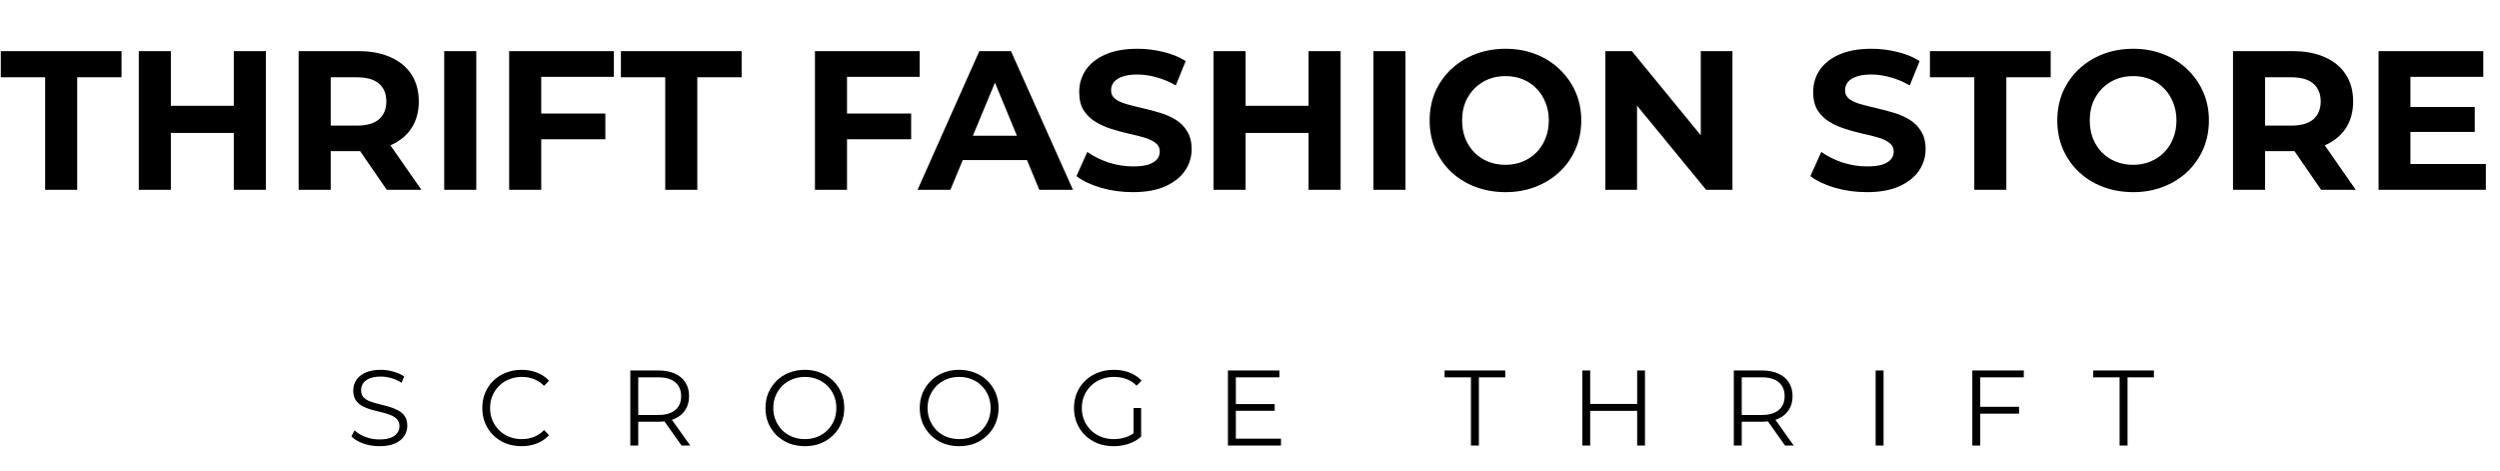
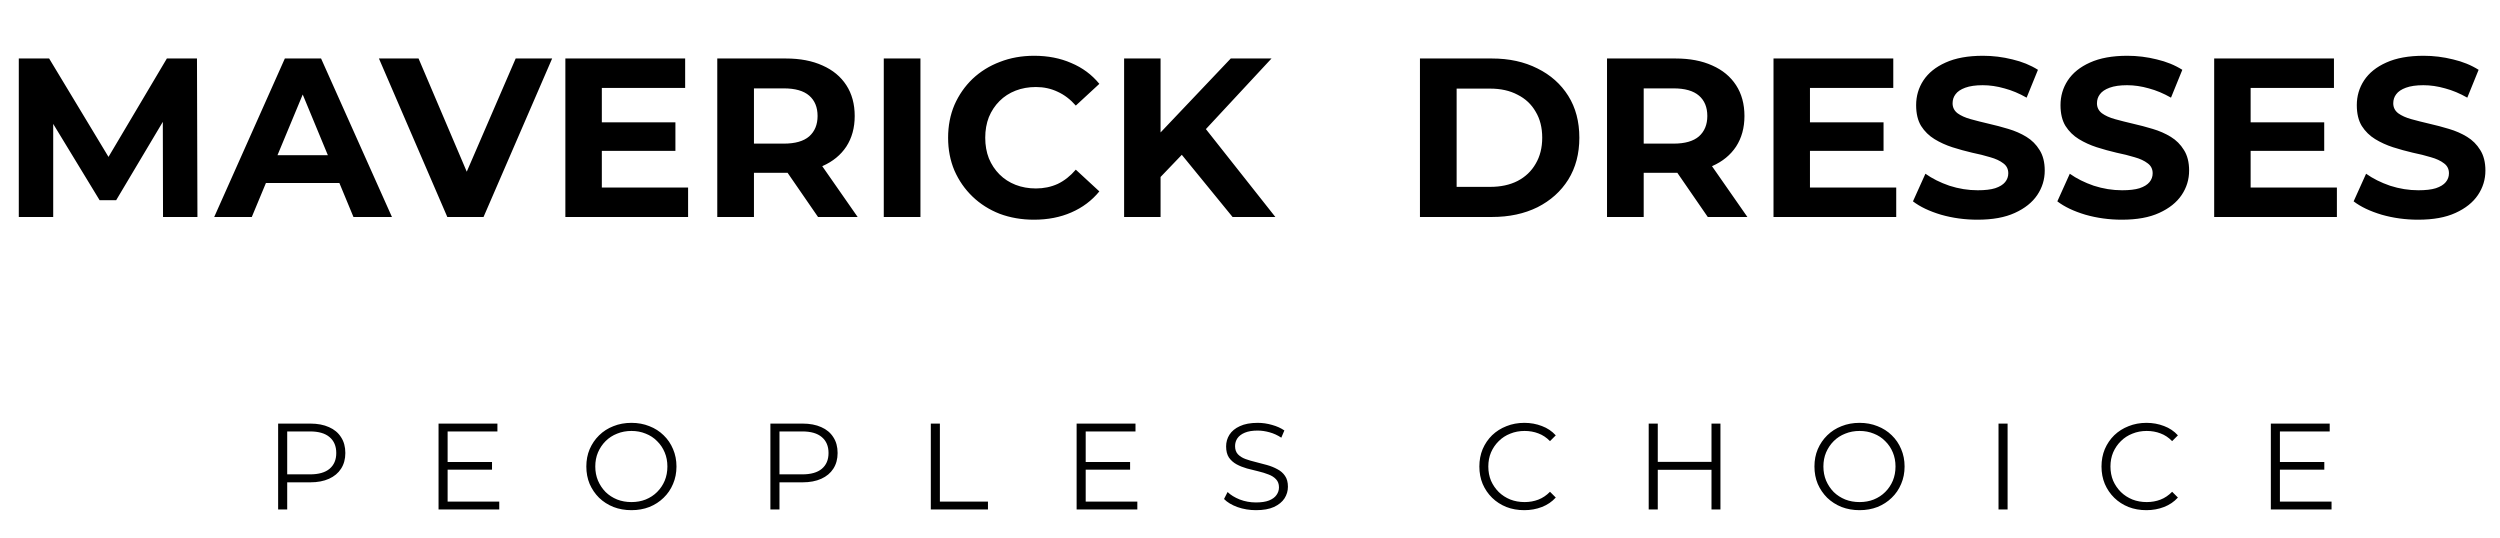
- <svg xmlns="http://www.w3.org/2000/svg" width="303" height="57" viewBox="0 0 303 57" fill="none">
-   <path d="M5.472 23V9.368H0.096V6.2H14.736V9.368H9.36V23H5.472ZM28.348 6.2H32.236V23H28.348V6.2ZM20.716 23H16.828V6.2H20.716V23ZM28.636 16.112H20.428V12.824H28.636V16.112ZM36.211 23V6.2H43.483C44.987 6.2 46.283 6.448 47.371 6.944C48.459 7.424 49.299 8.12 49.891 9.032C50.483 9.944 50.779 11.032 50.779 12.296C50.779 13.544 50.483 14.624 49.891 15.536C49.299 16.432 48.459 17.12 47.371 17.6C46.283 18.08 44.987 18.32 43.483 18.32H38.371L40.099 16.616V23H36.211ZM46.891 23L42.691 16.904H46.843L51.091 23H46.891ZM40.099 17.048L38.371 15.224H43.267C44.467 15.224 45.363 14.968 45.955 14.456C46.547 13.928 46.843 13.208 46.843 12.296C46.843 11.368 46.547 10.648 45.955 10.136C45.363 9.624 44.467 9.368 43.267 9.368H38.371L40.099 7.52V17.048ZM53.859 23V6.2H57.747V23H53.859ZM65.334 13.76H73.398V16.88H65.334V13.76ZM65.622 23H61.734V6.2H74.43V9.32H65.622V23ZM80.659 23V9.368H75.284V6.2H89.924V9.368H84.547V23H80.659ZM102.412 13.76H110.476V16.88H102.412V13.76ZM102.7 23H98.812V6.2H111.508V9.32H102.7V23ZM111.253 23L118.741 6.2H122.581L130.093 23H126.013L119.869 8.168H121.405L115.237 23H111.253ZM114.997 19.4L116.029 16.448H124.669L125.725 19.4H114.997ZM137.356 23.288C136.012 23.288 134.724 23.112 133.492 22.76C132.26 22.392 131.268 21.92 130.516 21.344L131.836 18.416C132.556 18.928 133.404 19.352 134.38 19.688C135.372 20.008 136.372 20.168 137.38 20.168C138.148 20.168 138.764 20.096 139.228 19.952C139.708 19.792 140.06 19.576 140.284 19.304C140.508 19.032 140.62 18.72 140.62 18.368C140.62 17.92 140.444 17.568 140.092 17.312C139.74 17.04 139.276 16.824 138.7 16.664C138.124 16.488 137.484 16.328 136.78 16.184C136.092 16.024 135.396 15.832 134.692 15.608C134.004 15.384 133.372 15.096 132.796 14.744C132.22 14.392 131.748 13.928 131.38 13.352C131.028 12.776 130.852 12.04 130.852 11.144C130.852 10.184 131.108 9.312 131.62 8.528C132.148 7.728 132.932 7.096 133.972 6.632C135.028 6.152 136.348 5.912 137.932 5.912C138.988 5.912 140.028 6.04 141.052 6.296C142.076 6.536 142.98 6.904 143.764 7.4L142.564 10.352C141.78 9.904 140.996 9.576 140.212 9.368C139.428 9.144 138.66 9.032 137.908 9.032C137.156 9.032 136.54 9.12 136.06 9.296C135.58 9.472 135.236 9.704 135.028 9.992C134.82 10.264 134.716 10.584 134.716 10.952C134.716 11.384 134.892 11.736 135.244 12.008C135.596 12.264 136.06 12.472 136.636 12.632C137.212 12.792 137.844 12.952 138.532 13.112C139.236 13.272 139.932 13.456 140.62 13.664C141.324 13.872 141.964 14.152 142.54 14.504C143.116 14.856 143.58 15.32 143.932 15.896C144.3 16.472 144.484 17.2 144.484 18.08C144.484 19.024 144.22 19.888 143.692 20.672C143.164 21.456 142.372 22.088 141.316 22.568C140.276 23.048 138.956 23.288 137.356 23.288ZM158.66 6.2H162.548V23H158.66V6.2ZM151.028 23H147.14V6.2H151.028V23ZM158.948 16.112H150.74V12.824H158.948V16.112ZM166.523 23V6.2H170.411V23H166.523ZM182.558 23.288C181.23 23.288 179.998 23.072 178.862 22.64C177.742 22.208 176.766 21.6 175.934 20.816C175.118 20.032 174.478 19.112 174.014 18.056C173.566 17 173.342 15.848 173.342 14.6C173.342 13.352 173.566 12.2 174.014 11.144C174.478 10.088 175.126 9.168 175.958 8.384C176.79 7.6 177.766 6.992 178.886 6.56C180.006 6.128 181.222 5.912 182.534 5.912C183.862 5.912 185.078 6.128 186.182 6.56C187.302 6.992 188.27 7.6 189.086 8.384C189.918 9.168 190.566 10.088 191.03 11.144C191.494 12.184 191.726 13.336 191.726 14.6C191.726 15.848 191.494 17.008 191.03 18.08C190.566 19.136 189.918 20.056 189.086 20.84C188.27 21.608 187.302 22.208 186.182 22.64C185.078 23.072 183.87 23.288 182.558 23.288ZM182.534 19.976C183.286 19.976 183.974 19.848 184.598 19.592C185.238 19.336 185.798 18.968 186.278 18.488C186.758 18.008 187.126 17.44 187.382 16.784C187.654 16.128 187.79 15.4 187.79 14.6C187.79 13.8 187.654 13.072 187.382 12.416C187.126 11.76 186.758 11.192 186.278 10.712C185.814 10.232 185.262 9.864 184.622 9.608C183.982 9.352 183.286 9.224 182.534 9.224C181.782 9.224 181.086 9.352 180.446 9.608C179.822 9.864 179.27 10.232 178.79 10.712C178.31 11.192 177.934 11.76 177.662 12.416C177.406 13.072 177.278 13.8 177.278 14.6C177.278 15.384 177.406 16.112 177.662 16.784C177.934 17.44 178.302 18.008 178.766 18.488C179.246 18.968 179.806 19.336 180.446 19.592C181.086 19.848 181.782 19.976 182.534 19.976ZM194.648 23V6.2H197.864L207.776 18.296H206.216V6.2H210.056V23H206.864L196.928 10.904H198.488V23H194.648ZM226.348 23.288C225.004 23.288 223.716 23.112 222.484 22.76C221.252 22.392 220.26 21.92 219.508 21.344L220.828 18.416C221.548 18.928 222.396 19.352 223.372 19.688C224.364 20.008 225.364 20.168 226.372 20.168C227.14 20.168 227.756 20.096 228.22 19.952C228.7 19.792 229.052 19.576 229.276 19.304C229.5 19.032 229.612 18.72 229.612 18.368C229.612 17.92 229.436 17.568 229.084 17.312C228.732 17.04 228.268 16.824 227.692 16.664C227.116 16.488 226.476 16.328 225.772 16.184C225.084 16.024 224.388 15.832 223.684 15.608C222.996 15.384 222.364 15.096 221.788 14.744C221.212 14.392 220.74 13.928 220.372 13.352C220.02 12.776 219.844 12.04 219.844 11.144C219.844 10.184 220.1 9.312 220.612 8.528C221.14 7.728 221.924 7.096 222.964 6.632C224.02 6.152 225.34 5.912 226.924 5.912C227.98 5.912 229.02 6.04 230.044 6.296C231.068 6.536 231.972 6.904 232.756 7.4L231.556 10.352C230.772 9.904 229.988 9.576 229.204 9.368C228.42 9.144 227.652 9.032 226.9 9.032C226.148 9.032 225.532 9.12 225.052 9.296C224.572 9.472 224.228 9.704 224.02 9.992C223.812 10.264 223.708 10.584 223.708 10.952C223.708 11.384 223.884 11.736 224.236 12.008C224.588 12.264 225.052 12.472 225.628 12.632C226.204 12.792 226.836 12.952 227.524 13.112C228.228 13.272 228.924 13.456 229.612 13.664C230.316 13.872 230.956 14.152 231.532 14.504C232.108 14.856 232.572 15.32 232.924 15.896C233.292 16.472 233.476 17.2 233.476 18.08C233.476 19.024 233.212 19.888 232.684 20.672C232.156 21.456 231.364 22.088 230.308 22.568C229.268 23.048 227.948 23.288 226.348 23.288ZM239.378 23V9.368H234.002V6.2H248.642V9.368H243.266V23H239.378ZM258.66 23.288C257.332 23.288 256.1 23.072 254.964 22.64C253.844 22.208 252.868 21.6 252.036 20.816C251.22 20.032 250.58 19.112 250.116 18.056C249.668 17 249.444 15.848 249.444 14.6C249.444 13.352 249.668 12.2 250.116 11.144C250.58 10.088 251.228 9.168 252.06 8.384C252.892 7.6 253.868 6.992 254.988 6.56C256.108 6.128 257.324 5.912 258.636 5.912C259.964 5.912 261.18 6.128 262.284 6.56C263.404 6.992 264.372 7.6 265.188 8.384C266.02 9.168 266.668 10.088 267.132 11.144C267.596 12.184 267.828 13.336 267.828 14.6C267.828 15.848 267.596 17.008 267.132 18.08C266.668 19.136 266.02 20.056 265.188 20.84C264.372 21.608 263.404 22.208 262.284 22.64C261.18 23.072 259.972 23.288 258.66 23.288ZM258.636 19.976C259.388 19.976 260.076 19.848 260.7 19.592C261.34 19.336 261.9 18.968 262.38 18.488C262.86 18.008 263.228 17.44 263.484 16.784C263.756 16.128 263.892 15.4 263.892 14.6C263.892 13.8 263.756 13.072 263.484 12.416C263.228 11.76 262.86 11.192 262.38 10.712C261.916 10.232 261.364 9.864 260.724 9.608C260.084 9.352 259.388 9.224 258.636 9.224C257.884 9.224 257.188 9.352 256.548 9.608C255.924 9.864 255.372 10.232 254.892 10.712C254.412 11.192 254.036 11.76 253.764 12.416C253.508 13.072 253.38 13.8 253.38 14.6C253.38 15.384 253.508 16.112 253.764 16.784C254.036 17.44 254.404 18.008 254.868 18.488C255.348 18.968 255.908 19.336 256.548 19.592C257.188 19.848 257.884 19.976 258.636 19.976ZM270.75 23V6.2H278.022C279.526 6.2 280.822 6.448 281.91 6.944C282.998 7.424 283.838 8.12 284.43 9.032C285.022 9.944 285.318 11.032 285.318 12.296C285.318 13.544 285.022 14.624 284.43 15.536C283.838 16.432 282.998 17.12 281.91 17.6C280.822 18.08 279.526 18.32 278.022 18.32H272.91L274.638 16.616V23H270.75ZM281.43 23L277.23 16.904H281.382L285.63 23H281.43ZM274.638 17.048L272.91 15.224H277.806C279.006 15.224 279.902 14.968 280.494 14.456C281.086 13.928 281.382 13.208 281.382 12.296C281.382 11.368 281.086 10.648 280.494 10.136C279.902 9.624 279.006 9.368 277.806 9.368H272.91L274.638 7.52V17.048ZM291.974 12.968H300.062V15.992H291.974V12.968ZM292.262 19.88H301.406V23H288.398V6.2H301.094V9.32H292.262V19.88Z" fill="black" />
-   <path d="M45.991 54.078C45.315 54.078 44.665 53.97 44.041 53.753C43.426 53.528 42.949 53.242 42.611 52.895L42.988 52.154C43.309 52.466 43.738 52.73 44.275 52.947C44.821 53.155 45.393 53.259 45.991 53.259C46.563 53.259 47.027 53.19 47.382 53.051C47.746 52.904 48.01 52.709 48.175 52.466C48.348 52.223 48.435 51.955 48.435 51.66C48.435 51.305 48.331 51.019 48.123 50.802C47.924 50.585 47.659 50.416 47.33 50.295C47.001 50.165 46.637 50.052 46.238 49.957C45.839 49.862 45.441 49.762 45.042 49.658C44.643 49.545 44.275 49.398 43.937 49.216C43.608 49.034 43.339 48.796 43.131 48.501C42.932 48.198 42.832 47.803 42.832 47.318C42.832 46.867 42.949 46.456 43.183 46.083C43.426 45.702 43.794 45.398 44.288 45.173C44.782 44.939 45.415 44.822 46.186 44.822C46.697 44.822 47.204 44.896 47.707 45.043C48.21 45.182 48.643 45.377 49.007 45.628L48.682 46.395C48.292 46.135 47.876 45.944 47.434 45.823C47.001 45.702 46.58 45.641 46.173 45.641C45.627 45.641 45.176 45.715 44.821 45.862C44.466 46.009 44.201 46.209 44.028 46.46C43.863 46.703 43.781 46.98 43.781 47.292C43.781 47.647 43.881 47.933 44.08 48.15C44.288 48.367 44.557 48.536 44.886 48.657C45.224 48.778 45.592 48.887 45.991 48.982C46.39 49.077 46.784 49.181 47.174 49.294C47.573 49.407 47.937 49.554 48.266 49.736C48.604 49.909 48.873 50.143 49.072 50.438C49.28 50.733 49.384 51.118 49.384 51.595C49.384 52.037 49.263 52.449 49.02 52.83C48.777 53.203 48.405 53.506 47.902 53.74C47.408 53.965 46.771 54.078 45.991 54.078ZM63.232 54.078C62.547 54.078 61.915 53.965 61.334 53.74C60.753 53.506 60.251 53.181 59.826 52.765C59.401 52.349 59.068 51.859 58.825 51.296C58.591 50.733 58.474 50.117 58.474 49.45C58.474 48.783 58.591 48.167 58.825 47.604C59.068 47.041 59.401 46.551 59.826 46.135C60.259 45.719 60.766 45.398 61.347 45.173C61.928 44.939 62.56 44.822 63.245 44.822C63.904 44.822 64.523 44.935 65.104 45.16C65.685 45.377 66.174 45.706 66.573 46.148L65.962 46.759C65.589 46.378 65.178 46.105 64.727 45.94C64.276 45.767 63.791 45.68 63.271 45.68C62.725 45.68 62.218 45.775 61.75 45.966C61.282 46.148 60.875 46.412 60.528 46.759C60.181 47.097 59.908 47.496 59.709 47.955C59.518 48.406 59.423 48.904 59.423 49.45C59.423 49.996 59.518 50.499 59.709 50.958C59.908 51.409 60.181 51.807 60.528 52.154C60.875 52.492 61.282 52.756 61.75 52.947C62.218 53.129 62.725 53.22 63.271 53.22C63.791 53.22 64.276 53.133 64.727 52.96C65.178 52.787 65.589 52.509 65.962 52.128L66.573 52.739C66.174 53.181 65.685 53.515 65.104 53.74C64.523 53.965 63.899 54.078 63.232 54.078ZM76.424 54V44.9H79.83C80.601 44.9 81.264 45.026 81.819 45.277C82.374 45.52 82.798 45.875 83.093 46.343C83.396 46.802 83.548 47.361 83.548 48.02C83.548 48.661 83.396 49.216 83.093 49.684C82.798 50.143 82.374 50.499 81.819 50.75C81.264 50.993 80.601 51.114 79.83 51.114H76.957L77.386 50.672V54H76.424ZM82.638 54L80.298 50.698H81.338L83.691 54H82.638ZM77.386 50.75L76.957 50.295H79.804C80.714 50.295 81.403 50.096 81.871 49.697C82.347 49.298 82.586 48.739 82.586 48.02C82.586 47.292 82.347 46.729 81.871 46.33C81.403 45.931 80.714 45.732 79.804 45.732H76.957L77.386 45.277V50.75ZM97.596 54.078C96.912 54.078 96.275 53.965 95.685 53.74C95.105 53.506 94.598 53.181 94.164 52.765C93.74 52.34 93.406 51.851 93.163 51.296C92.929 50.733 92.812 50.117 92.812 49.45C92.812 48.783 92.929 48.172 93.163 47.617C93.406 47.054 93.74 46.564 94.164 46.148C94.598 45.723 95.105 45.398 95.685 45.173C96.266 44.939 96.903 44.822 97.596 44.822C98.281 44.822 98.914 44.939 99.494 45.173C100.075 45.398 100.578 45.719 101.002 46.135C101.436 46.551 101.769 47.041 102.003 47.604C102.246 48.167 102.367 48.783 102.367 49.45C102.367 50.117 102.246 50.733 102.003 51.296C101.769 51.859 101.436 52.349 101.002 52.765C100.578 53.181 100.075 53.506 99.494 53.74C98.914 53.965 98.281 54.078 97.596 54.078ZM97.596 53.22C98.142 53.22 98.645 53.129 99.104 52.947C99.572 52.756 99.975 52.492 100.313 52.154C100.66 51.807 100.929 51.409 101.119 50.958C101.31 50.499 101.405 49.996 101.405 49.45C101.405 48.904 101.31 48.406 101.119 47.955C100.929 47.496 100.66 47.097 100.313 46.759C99.975 46.412 99.572 46.148 99.104 45.966C98.645 45.775 98.142 45.68 97.596 45.68C97.05 45.68 96.543 45.775 96.075 45.966C95.607 46.148 95.2 46.412 94.853 46.759C94.515 47.097 94.247 47.496 94.047 47.955C93.857 48.406 93.761 48.904 93.761 49.45C93.761 49.987 93.857 50.486 94.047 50.945C94.247 51.404 94.515 51.807 94.853 52.154C95.2 52.492 95.607 52.756 96.075 52.947C96.543 53.129 97.05 53.22 97.596 53.22ZM116.302 54.078C115.617 54.078 114.98 53.965 114.391 53.74C113.81 53.506 113.303 53.181 112.87 52.765C112.445 52.34 112.111 51.851 111.869 51.296C111.635 50.733 111.518 50.117 111.518 49.45C111.518 48.783 111.635 48.172 111.869 47.617C112.111 47.054 112.445 46.564 112.87 46.148C113.303 45.723 113.81 45.398 114.391 45.173C114.971 44.939 115.608 44.822 116.302 44.822C116.986 44.822 117.619 44.939 118.2 45.173C118.78 45.398 119.283 45.719 119.708 46.135C120.141 46.551 120.475 47.041 120.709 47.604C120.951 48.167 121.073 48.783 121.073 49.45C121.073 50.117 120.951 50.733 120.709 51.296C120.475 51.859 120.141 52.349 119.708 52.765C119.283 53.181 118.78 53.506 118.2 53.74C117.619 53.965 116.986 54.078 116.302 54.078ZM116.302 53.22C116.848 53.22 117.35 53.129 117.81 52.947C118.278 52.756 118.681 52.492 119.019 52.154C119.365 51.807 119.634 51.409 119.825 50.958C120.015 50.499 120.111 49.996 120.111 49.45C120.111 48.904 120.015 48.406 119.825 47.955C119.634 47.496 119.365 47.097 119.019 46.759C118.681 46.412 118.278 46.148 117.81 45.966C117.35 45.775 116.848 45.68 116.302 45.68C115.756 45.68 115.249 45.775 114.781 45.966C114.313 46.148 113.905 46.412 113.559 46.759C113.221 47.097 112.952 47.496 112.753 47.955C112.562 48.406 112.467 48.904 112.467 49.45C112.467 49.987 112.562 50.486 112.753 50.945C112.952 51.404 113.221 51.807 113.559 52.154C113.905 52.492 114.313 52.756 114.781 52.947C115.249 53.129 115.756 53.22 116.302 53.22ZM135.02 54.078C134.327 54.078 133.685 53.965 133.096 53.74C132.515 53.506 132.008 53.181 131.575 52.765C131.15 52.349 130.817 51.859 130.574 51.296C130.34 50.733 130.223 50.117 130.223 49.45C130.223 48.783 130.34 48.167 130.574 47.604C130.817 47.041 131.155 46.551 131.588 46.135C132.021 45.719 132.528 45.398 133.109 45.173C133.698 44.939 134.34 44.822 135.033 44.822C135.726 44.822 136.359 44.93 136.931 45.147C137.512 45.364 138.006 45.693 138.413 46.135L137.815 46.746C137.434 46.365 137.013 46.092 136.554 45.927C136.095 45.762 135.601 45.68 135.072 45.68C134.509 45.68 133.989 45.775 133.512 45.966C133.044 46.148 132.632 46.412 132.277 46.759C131.93 47.097 131.657 47.496 131.458 47.955C131.267 48.406 131.172 48.904 131.172 49.45C131.172 49.987 131.267 50.486 131.458 50.945C131.657 51.404 131.93 51.807 132.277 52.154C132.632 52.492 133.044 52.756 133.512 52.947C133.989 53.129 134.504 53.22 135.059 53.22C135.579 53.22 136.069 53.142 136.528 52.986C136.996 52.83 137.425 52.566 137.815 52.193L138.361 52.921C137.928 53.302 137.421 53.593 136.84 53.792C136.259 53.983 135.653 54.078 135.02 54.078ZM137.438 52.804V49.45H138.361V52.921L137.438 52.804ZM149.742 48.969H154.552V49.788H149.742V48.969ZM149.846 53.168H155.319V54H148.884V44.9H155.124V45.732H149.846V53.168ZM178.35 54V45.732H175.152V44.9H182.51V45.732H179.312V54H178.35ZM198.503 44.9H199.452V54H198.503V44.9ZM192.809 54H191.847V44.9H192.809V54ZM198.594 49.801H192.705V48.956H198.594V49.801ZM210.222 54V44.9H213.628C214.4 44.9 215.063 45.026 215.617 45.277C216.172 45.52 216.597 45.875 216.891 46.343C217.195 46.802 217.346 47.361 217.346 48.02C217.346 48.661 217.195 49.216 216.891 49.684C216.597 50.143 216.172 50.499 215.617 50.75C215.063 50.993 214.4 51.114 213.628 51.114H210.755L211.184 50.672V54H210.222ZM216.436 54L214.096 50.698H215.136L217.489 54H216.436ZM211.184 50.75L210.755 50.295H213.602C214.512 50.295 215.201 50.096 215.669 49.697C216.146 49.298 216.384 48.739 216.384 48.02C216.384 47.292 216.146 46.729 215.669 46.33C215.201 45.931 214.512 45.732 213.602 45.732H210.755L211.184 45.277V50.75ZM227.417 54V44.9H228.379V54H227.417ZM239.998 49.307H244.808V50.139H239.998V49.307ZM240.102 54H239.14V44.9H245.38V45.732H240.102V54ZM256.998 54V45.732H253.8V44.9H261.158V45.732H257.96V54H256.998Z" fill="black" />
+ <svg xmlns="http://www.w3.org/2000/svg" width="265" height="57" viewBox="0 0 265 57" fill="none">
+   <path d="M1.992 23V6.2H5.208L12.36 18.056H10.656L17.688 6.2H20.88L20.928 23H17.28L17.256 11.792H17.928L12.312 21.224H10.56L4.824 11.792H5.64V23H1.992ZM22.706 23L30.194 6.2H34.034L41.546 23H37.466L31.322 8.168H32.858L26.69 23H22.706ZM26.45 19.4L27.482 16.448H36.122L37.178 19.4H26.45ZM47.415 23L40.167 6.2H44.367L50.703 21.08H48.231L54.663 6.2H58.527L51.255 23H47.415ZM63.505 12.968H71.594V15.992H63.505V12.968ZM63.794 19.88H72.938V23H59.929V6.2H72.626V9.32H63.794V19.88ZM76.031 23V6.2H83.303C84.807 6.2 86.103 6.448 87.191 6.944C88.279 7.424 89.119 8.12 89.711 9.032C90.303 9.944 90.599 11.032 90.599 12.296C90.599 13.544 90.303 14.624 89.711 15.536C89.119 16.432 88.279 17.12 87.191 17.6C86.103 18.08 84.807 18.32 83.303 18.32H78.191L79.919 16.616V23H76.031ZM86.711 23L82.511 16.904H86.663L90.911 23H86.711ZM79.919 17.048L78.191 15.224H83.087C84.287 15.224 85.183 14.968 85.775 14.456C86.367 13.928 86.663 13.208 86.663 12.296C86.663 11.368 86.367 10.648 85.775 10.136C85.183 9.624 84.287 9.368 83.087 9.368H78.191L79.919 7.52V17.048ZM93.68 23V6.2H97.567V23H93.68ZM109.595 23.288C108.299 23.288 107.091 23.08 105.971 22.664C104.867 22.232 103.907 21.624 103.09 20.84C102.275 20.056 101.635 19.136 101.171 18.08C100.723 17.024 100.499 15.864 100.499 14.6C100.499 13.336 100.723 12.176 101.171 11.12C101.635 10.064 102.275 9.144 103.09 8.36C103.923 7.576 104.891 6.976 105.995 6.56C107.099 6.128 108.307 5.912 109.619 5.912C111.075 5.912 112.387 6.168 113.555 6.68C114.739 7.176 115.731 7.912 116.531 8.888L114.035 11.192C113.459 10.536 112.819 10.048 112.115 9.728C111.411 9.392 110.643 9.224 109.811 9.224C109.027 9.224 108.307 9.352 107.651 9.608C106.995 9.864 106.427 10.232 105.947 10.712C105.467 11.192 105.091 11.76 104.819 12.416C104.563 13.072 104.435 13.8 104.435 14.6C104.435 15.4 104.563 16.128 104.819 16.784C105.091 17.44 105.467 18.008 105.947 18.488C106.427 18.968 106.995 19.336 107.651 19.592C108.307 19.848 109.027 19.976 109.811 19.976C110.643 19.976 111.411 19.816 112.115 19.496C112.819 19.16 113.459 18.656 114.035 17.984L116.531 20.288C115.731 21.264 114.739 22.008 113.555 22.52C112.387 23.032 111.067 23.288 109.595 23.288ZM122.636 19.16L122.42 14.672L130.46 6.2H134.78L127.532 14L125.372 16.304L122.636 19.16ZM119.156 23V6.2H123.02V23H119.156ZM130.652 23L124.676 15.68L127.22 12.92L135.188 23H130.652ZM150.515 23V6.2H158.147C159.971 6.2 161.579 6.552 162.971 7.256C164.363 7.944 165.451 8.912 166.235 10.16C167.019 11.408 167.411 12.888 167.411 14.6C167.411 16.296 167.019 17.776 166.235 19.04C165.451 20.288 164.363 21.264 162.971 21.968C161.579 22.656 159.971 23 158.147 23H150.515ZM154.403 19.808H157.955C159.075 19.808 160.043 19.6 160.859 19.184C161.691 18.752 162.331 18.144 162.779 17.36C163.243 16.576 163.475 15.656 163.475 14.6C163.475 13.528 163.243 12.608 162.779 11.84C162.331 11.056 161.691 10.456 160.859 10.04C160.043 9.608 159.075 9.392 157.955 9.392H154.403V19.808ZM170.344 23V6.2H177.616C179.12 6.2 180.416 6.448 181.504 6.944C182.592 7.424 183.432 8.12 184.024 9.032C184.616 9.944 184.912 11.032 184.912 12.296C184.912 13.544 184.616 14.624 184.024 15.536C183.432 16.432 182.592 17.12 181.504 17.6C180.416 18.08 179.12 18.32 177.616 18.32H172.504L174.232 16.616V23H170.344ZM181.024 23L176.824 16.904H180.976L185.224 23H181.024ZM174.232 17.048L172.504 15.224H177.4C178.6 15.224 179.496 14.968 180.088 14.456C180.68 13.928 180.976 13.208 180.976 12.296C180.976 11.368 180.68 10.648 180.088 10.136C179.496 9.624 178.6 9.368 177.4 9.368H172.504L174.232 7.52V17.048ZM191.568 12.968H199.656V15.992H191.568V12.968ZM191.856 19.88H201V23H187.992V6.2H200.688V9.32H191.856V19.88ZM209.614 23.288C208.27 23.288 206.982 23.112 205.75 22.76C204.518 22.392 203.526 21.92 202.774 21.344L204.094 18.416C204.814 18.928 205.662 19.352 206.638 19.688C207.63 20.008 208.63 20.168 209.638 20.168C210.406 20.168 211.022 20.096 211.486 19.952C211.966 19.792 212.318 19.576 212.542 19.304C212.766 19.032 212.878 18.72 212.878 18.368C212.878 17.92 212.702 17.568 212.35 17.312C211.998 17.04 211.534 16.824 210.958 16.664C210.382 16.488 209.742 16.328 209.038 16.184C208.35 16.024 207.654 15.832 206.95 15.608C206.262 15.384 205.63 15.096 205.054 14.744C204.478 14.392 204.006 13.928 203.638 13.352C203.286 12.776 203.11 12.04 203.11 11.144C203.11 10.184 203.366 9.312 203.878 8.528C204.406 7.728 205.19 7.096 206.23 6.632C207.286 6.152 208.606 5.912 210.19 5.912C211.246 5.912 212.286 6.04 213.31 6.296C214.334 6.536 215.238 6.904 216.022 7.4L214.822 10.352C214.038 9.904 213.254 9.576 212.47 9.368C211.686 9.144 210.918 9.032 210.166 9.032C209.414 9.032 208.798 9.12 208.318 9.296C207.838 9.472 207.494 9.704 207.286 9.992C207.078 10.264 206.974 10.584 206.974 10.952C206.974 11.384 207.15 11.736 207.502 12.008C207.854 12.264 208.318 12.472 208.894 12.632C209.47 12.792 210.102 12.952 210.79 13.112C211.494 13.272 212.19 13.456 212.878 13.664C213.582 13.872 214.222 14.152 214.798 14.504C215.374 14.856 215.838 15.32 216.19 15.896C216.558 16.472 216.742 17.2 216.742 18.08C216.742 19.024 216.478 19.888 215.95 20.672C215.422 21.456 214.63 22.088 213.574 22.568C212.534 23.048 211.214 23.288 209.614 23.288ZM224.918 23.288C223.574 23.288 222.286 23.112 221.054 22.76C219.822 22.392 218.83 21.92 218.078 21.344L219.398 18.416C220.118 18.928 220.966 19.352 221.942 19.688C222.934 20.008 223.934 20.168 224.942 20.168C225.71 20.168 226.326 20.096 226.79 19.952C227.27 19.792 227.622 19.576 227.846 19.304C228.07 19.032 228.182 18.72 228.182 18.368C228.182 17.92 228.006 17.568 227.654 17.312C227.302 17.04 226.838 16.824 226.262 16.664C225.686 16.488 225.046 16.328 224.342 16.184C223.654 16.024 222.958 15.832 222.254 15.608C221.566 15.384 220.934 15.096 220.358 14.744C219.782 14.392 219.31 13.928 218.942 13.352C218.59 12.776 218.414 12.04 218.414 11.144C218.414 10.184 218.67 9.312 219.182 8.528C219.71 7.728 220.494 7.096 221.534 6.632C222.59 6.152 223.91 5.912 225.494 5.912C226.55 5.912 227.59 6.04 228.614 6.296C229.638 6.536 230.542 6.904 231.326 7.4L230.126 10.352C229.342 9.904 228.558 9.576 227.774 9.368C226.99 9.144 226.222 9.032 225.47 9.032C224.718 9.032 224.102 9.12 223.622 9.296C223.142 9.472 222.798 9.704 222.59 9.992C222.382 10.264 222.278 10.584 222.278 10.952C222.278 11.384 222.454 11.736 222.806 12.008C223.158 12.264 223.622 12.472 224.198 12.632C224.774 12.792 225.406 12.952 226.094 13.112C226.798 13.272 227.494 13.456 228.182 13.664C228.886 13.872 229.526 14.152 230.102 14.504C230.678 14.856 231.142 15.32 231.494 15.896C231.862 16.472 232.046 17.2 232.046 18.08C232.046 19.024 231.782 19.888 231.254 20.672C230.726 21.456 229.934 22.088 228.878 22.568C227.838 23.048 226.518 23.288 224.918 23.288ZM238.279 12.968H246.367V15.992H238.279V12.968ZM238.567 19.88H247.711V23H234.703V6.2H247.399V9.32H238.567V19.88ZM256.325 23.288C254.981 23.288 253.693 23.112 252.461 22.76C251.229 22.392 250.237 21.92 249.485 21.344L250.805 18.416C251.525 18.928 252.373 19.352 253.349 19.688C254.341 20.008 255.341 20.168 256.349 20.168C257.117 20.168 257.733 20.096 258.197 19.952C258.677 19.792 259.029 19.576 259.253 19.304C259.477 19.032 259.589 18.72 259.589 18.368C259.589 17.92 259.413 17.568 259.061 17.312C258.709 17.04 258.245 16.824 257.669 16.664C257.093 16.488 256.453 16.328 255.749 16.184C255.061 16.024 254.365 15.832 253.661 15.608C252.973 15.384 252.341 15.096 251.765 14.744C251.189 14.392 250.717 13.928 250.349 13.352C249.997 12.776 249.821 12.04 249.821 11.144C249.821 10.184 250.077 9.312 250.589 8.528C251.117 7.728 251.901 7.096 252.941 6.632C253.997 6.152 255.317 5.912 256.901 5.912C257.957 5.912 258.997 6.04 260.021 6.296C261.045 6.536 261.949 6.904 262.733 7.4L261.533 10.352C260.749 9.904 259.965 9.576 259.181 9.368C258.397 9.144 257.629 9.032 256.877 9.032C256.125 9.032 255.509 9.12 255.029 9.296C254.549 9.472 254.205 9.704 253.997 9.992C253.789 10.264 253.685 10.584 253.685 10.952C253.685 11.384 253.861 11.736 254.213 12.008C254.565 12.264 255.029 12.472 255.605 12.632C256.181 12.792 256.813 12.952 257.501 13.112C258.205 13.272 258.901 13.456 259.589 13.664C260.293 13.872 260.933 14.152 261.509 14.504C262.085 14.856 262.549 15.32 262.901 15.896C263.269 16.472 263.453 17.2 263.453 18.08C263.453 19.024 263.189 19.888 262.661 20.672C262.133 21.456 261.341 22.088 260.285 22.568C259.245 23.048 257.925 23.288 256.325 23.288Z" fill="black" />
+   <path d="M29.482 54V44.9H32.888C33.659 44.9 34.322 45.026 34.877 45.277C35.432 45.52 35.856 45.875 36.151 46.343C36.454 46.802 36.606 47.361 36.606 48.02C36.606 48.661 36.454 49.216 36.151 49.684C35.856 50.143 35.432 50.499 34.877 50.75C34.322 51.001 33.659 51.127 32.888 51.127H30.015L30.444 50.672V54H29.482ZM30.444 50.75L30.015 50.282H32.862C33.772 50.282 34.461 50.087 34.929 49.697C35.406 49.298 35.644 48.739 35.644 48.02C35.644 47.292 35.406 46.729 34.929 46.33C34.461 45.931 33.772 45.732 32.862 45.732H30.015L30.444 45.277V50.75ZM47.344 48.969H52.154V49.788H47.344V48.969ZM47.448 53.168H52.921V54H46.486V44.9H52.726V45.732H47.448V53.168ZM66.935 54.078C66.25 54.078 65.613 53.965 65.024 53.74C64.443 53.506 63.936 53.181 63.503 52.765C63.078 52.34 62.745 51.851 62.502 51.296C62.268 50.733 62.151 50.117 62.151 49.45C62.151 48.783 62.268 48.172 62.502 47.617C62.745 47.054 63.078 46.564 63.503 46.148C63.936 45.723 64.443 45.398 65.024 45.173C65.605 44.939 66.242 44.822 66.935 44.822C67.62 44.822 68.252 44.939 68.833 45.173C69.414 45.398 69.916 45.719 70.341 46.135C70.774 46.551 71.108 47.041 71.342 47.604C71.585 48.167 71.706 48.783 71.706 49.45C71.706 50.117 71.585 50.733 71.342 51.296C71.108 51.859 70.774 52.349 70.341 52.765C69.916 53.181 69.414 53.506 68.833 53.74C68.252 53.965 67.62 54.078 66.935 54.078ZM66.935 53.22C67.481 53.22 67.984 53.129 68.443 52.947C68.911 52.756 69.314 52.492 69.652 52.154C69.999 51.807 70.267 51.409 70.458 50.958C70.649 50.499 70.744 49.996 70.744 49.45C70.744 48.904 70.649 48.406 70.458 47.955C70.267 47.496 69.999 47.097 69.652 46.759C69.314 46.412 68.911 46.148 68.443 45.966C67.984 45.775 67.481 45.68 66.935 45.68C66.389 45.68 65.882 45.775 65.414 45.966C64.946 46.148 64.539 46.412 64.192 46.759C63.854 47.097 63.585 47.496 63.386 47.955C63.195 48.406 63.1 48.904 63.1 49.45C63.1 49.987 63.195 50.486 63.386 50.945C63.585 51.404 63.854 51.807 64.192 52.154C64.539 52.492 64.946 52.756 65.414 52.947C65.882 53.129 66.389 53.22 66.935 53.22ZM81.662 54V44.9H85.068C85.84 44.9 86.503 45.026 87.057 45.277C87.612 45.52 88.037 45.875 88.331 46.343C88.635 46.802 88.786 47.361 88.786 48.02C88.786 48.661 88.635 49.216 88.331 49.684C88.037 50.143 87.612 50.499 87.057 50.75C86.503 51.001 85.84 51.127 85.068 51.127H82.195L82.624 50.672V54H81.662ZM82.624 50.75L82.195 50.282H85.042C85.952 50.282 86.641 50.087 87.109 49.697C87.586 49.298 87.824 48.739 87.824 48.02C87.824 47.292 87.586 46.729 87.109 46.33C86.641 45.931 85.952 45.732 85.042 45.732H82.195L82.624 45.277V50.75ZM98.666 54V44.9H99.628V53.168H104.724V54H98.666ZM114.98 48.969H119.79V49.788H114.98V48.969ZM115.084 53.168H120.557V54H114.122V44.9H120.362V45.732H115.084V53.168ZM133.127 54.078C132.451 54.078 131.801 53.97 131.177 53.753C130.562 53.528 130.085 53.242 129.747 52.895L130.124 52.154C130.445 52.466 130.874 52.73 131.411 52.947C131.957 53.155 132.529 53.259 133.127 53.259C133.699 53.259 134.163 53.19 134.518 53.051C134.882 52.904 135.146 52.709 135.311 52.466C135.484 52.223 135.571 51.955 135.571 51.66C135.571 51.305 135.467 51.019 135.259 50.802C135.06 50.585 134.795 50.416 134.466 50.295C134.137 50.165 133.773 50.052 133.374 49.957C132.975 49.862 132.577 49.762 132.178 49.658C131.779 49.545 131.411 49.398 131.073 49.216C130.744 49.034 130.475 48.796 130.267 48.501C130.068 48.198 129.968 47.803 129.968 47.318C129.968 46.867 130.085 46.456 130.319 46.083C130.562 45.702 130.93 45.398 131.424 45.173C131.918 44.939 132.551 44.822 133.322 44.822C133.833 44.822 134.34 44.896 134.843 45.043C135.346 45.182 135.779 45.377 136.143 45.628L135.818 46.395C135.428 46.135 135.012 45.944 134.57 45.823C134.137 45.702 133.716 45.641 133.309 45.641C132.763 45.641 132.312 45.715 131.957 45.862C131.602 46.009 131.337 46.209 131.164 46.46C130.999 46.703 130.917 46.98 130.917 47.292C130.917 47.647 131.017 47.933 131.216 48.15C131.424 48.367 131.693 48.536 132.022 48.657C132.36 48.778 132.728 48.887 133.127 48.982C133.526 49.077 133.92 49.181 134.31 49.294C134.709 49.407 135.073 49.554 135.402 49.736C135.74 49.909 136.009 50.143 136.208 50.438C136.416 50.733 136.52 51.118 136.52 51.595C136.52 52.037 136.399 52.449 136.156 52.83C135.913 53.203 135.541 53.506 135.038 53.74C134.544 53.965 133.907 54.078 133.127 54.078ZM161.57 54.078C160.886 54.078 160.253 53.965 159.672 53.74C159.092 53.506 158.589 53.181 158.164 52.765C157.74 52.349 157.406 51.859 157.163 51.296C156.929 50.733 156.812 50.117 156.812 49.45C156.812 48.783 156.929 48.167 157.163 47.604C157.406 47.041 157.74 46.551 158.164 46.135C158.598 45.719 159.105 45.398 159.685 45.173C160.266 44.939 160.899 44.822 161.583 44.822C162.242 44.822 162.862 44.935 163.442 45.16C164.023 45.377 164.513 45.706 164.911 46.148L164.3 46.759C163.928 46.378 163.516 46.105 163.065 45.94C162.615 45.767 162.129 45.68 161.609 45.68C161.063 45.68 160.556 45.775 160.088 45.966C159.62 46.148 159.213 46.412 158.866 46.759C158.52 47.097 158.247 47.496 158.047 47.955C157.857 48.406 157.761 48.904 157.761 49.45C157.761 49.996 157.857 50.499 158.047 50.958C158.247 51.409 158.52 51.807 158.866 52.154C159.213 52.492 159.62 52.756 160.088 52.947C160.556 53.129 161.063 53.22 161.609 53.22C162.129 53.22 162.615 53.133 163.065 52.96C163.516 52.787 163.928 52.509 164.3 52.128L164.911 52.739C164.513 53.181 164.023 53.515 163.442 53.74C162.862 53.965 162.238 54.078 161.57 54.078ZM181.418 44.9H182.367V54H181.418V44.9ZM175.724 54H174.762V44.9H175.724V54ZM181.509 49.801H175.62V48.956H181.509V49.801ZM197.115 54.078C196.431 54.078 195.794 53.965 195.204 53.74C194.624 53.506 194.117 53.181 193.683 52.765C193.259 52.34 192.925 51.851 192.682 51.296C192.448 50.733 192.331 50.117 192.331 49.45C192.331 48.783 192.448 48.172 192.682 47.617C192.925 47.054 193.259 46.564 193.683 46.148C194.117 45.723 194.624 45.398 195.204 45.173C195.785 44.939 196.422 44.822 197.115 44.822C197.8 44.822 198.433 44.939 199.013 45.173C199.594 45.398 200.097 45.719 200.521 46.135C200.955 46.551 201.288 47.041 201.522 47.604C201.765 48.167 201.886 48.783 201.886 49.45C201.886 50.117 201.765 50.733 201.522 51.296C201.288 51.859 200.955 52.349 200.521 52.765C200.097 53.181 199.594 53.506 199.013 53.74C198.433 53.965 197.8 54.078 197.115 54.078ZM197.115 53.22C197.661 53.22 198.164 53.129 198.623 52.947C199.091 52.756 199.494 52.492 199.832 52.154C200.179 51.807 200.448 51.409 200.638 50.958C200.829 50.499 200.924 49.996 200.924 49.45C200.924 48.904 200.829 48.406 200.638 47.955C200.448 47.496 200.179 47.097 199.832 46.759C199.494 46.412 199.091 46.148 198.623 45.966C198.164 45.775 197.661 45.68 197.115 45.68C196.569 45.68 196.062 45.775 195.594 45.966C195.126 46.148 194.719 46.412 194.372 46.759C194.034 47.097 193.766 47.496 193.566 47.955C193.376 48.406 193.28 48.904 193.28 49.45C193.28 49.987 193.376 50.486 193.566 50.945C193.766 51.404 194.034 51.807 194.372 52.154C194.719 52.492 195.126 52.756 195.594 52.947C196.062 53.129 196.569 53.22 197.115 53.22ZM211.843 54V44.9H212.805V54H211.843ZM227.517 54.078C226.833 54.078 226.2 53.965 225.619 53.74C225.039 53.506 224.536 53.181 224.111 52.765C223.687 52.349 223.353 51.859 223.11 51.296C222.876 50.733 222.759 50.117 222.759 49.45C222.759 48.783 222.876 48.167 223.11 47.604C223.353 47.041 223.687 46.551 224.111 46.135C224.545 45.719 225.052 45.398 225.632 45.173C226.213 44.939 226.846 44.822 227.53 44.822C228.189 44.822 228.809 44.935 229.389 45.16C229.97 45.377 230.46 45.706 230.858 46.148L230.247 46.759C229.875 46.378 229.463 46.105 229.012 45.94C228.562 45.767 228.076 45.68 227.556 45.68C227.01 45.68 226.503 45.775 226.035 45.966C225.567 46.148 225.16 46.412 224.813 46.759C224.467 47.097 224.194 47.496 223.994 47.955C223.804 48.406 223.708 48.904 223.708 49.45C223.708 49.996 223.804 50.499 223.994 50.958C224.194 51.409 224.467 51.807 224.813 52.154C225.16 52.492 225.567 52.756 226.035 52.947C226.503 53.129 227.01 53.22 227.556 53.22C228.076 53.22 228.562 53.133 229.012 52.96C229.463 52.787 229.875 52.509 230.247 52.128L230.858 52.739C230.46 53.181 229.97 53.515 229.389 53.74C228.809 53.965 228.185 54.078 227.517 54.078ZM241.567 48.969H246.377V49.788H241.567V48.969ZM241.671 53.168H247.144V54H240.709V44.9H246.949V45.732H241.671V53.168Z" fill="black" />
</svg>
